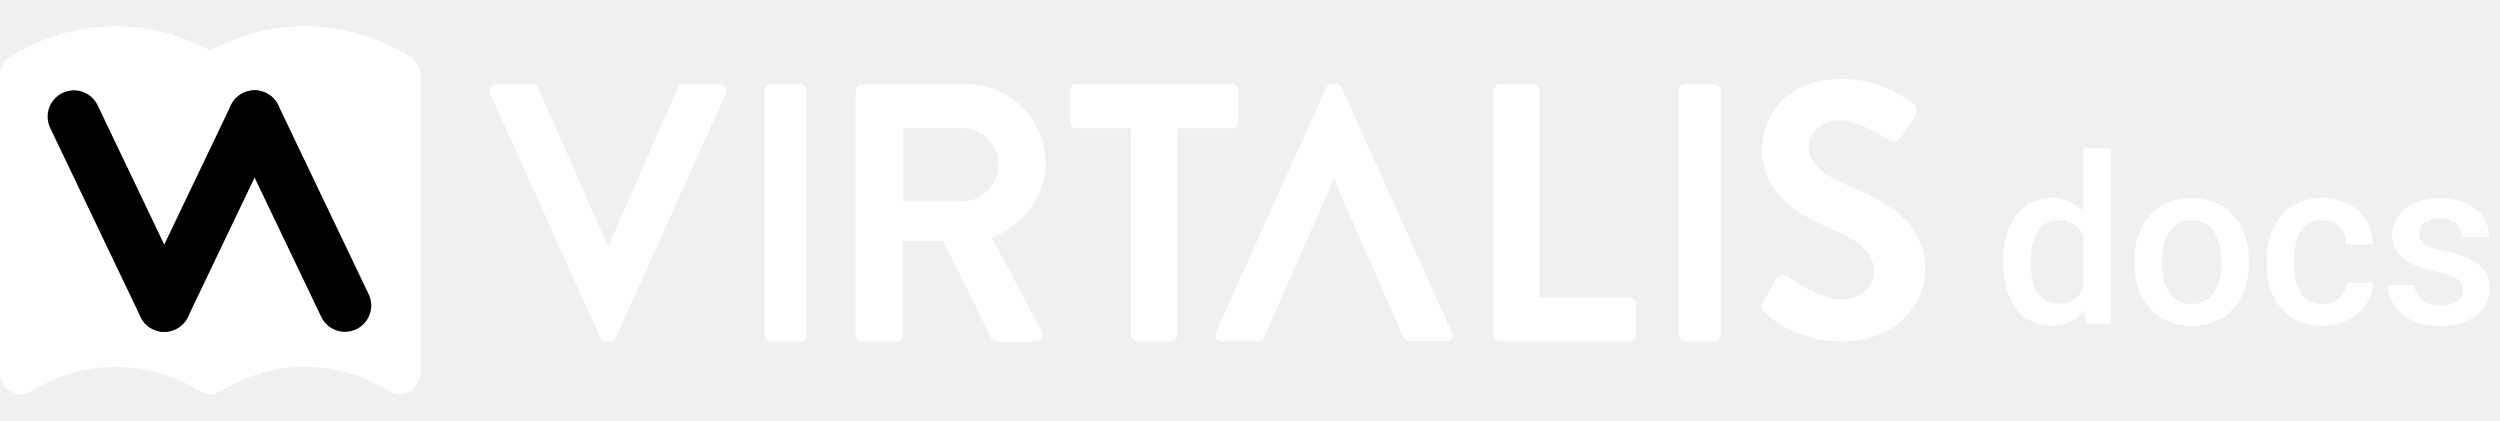
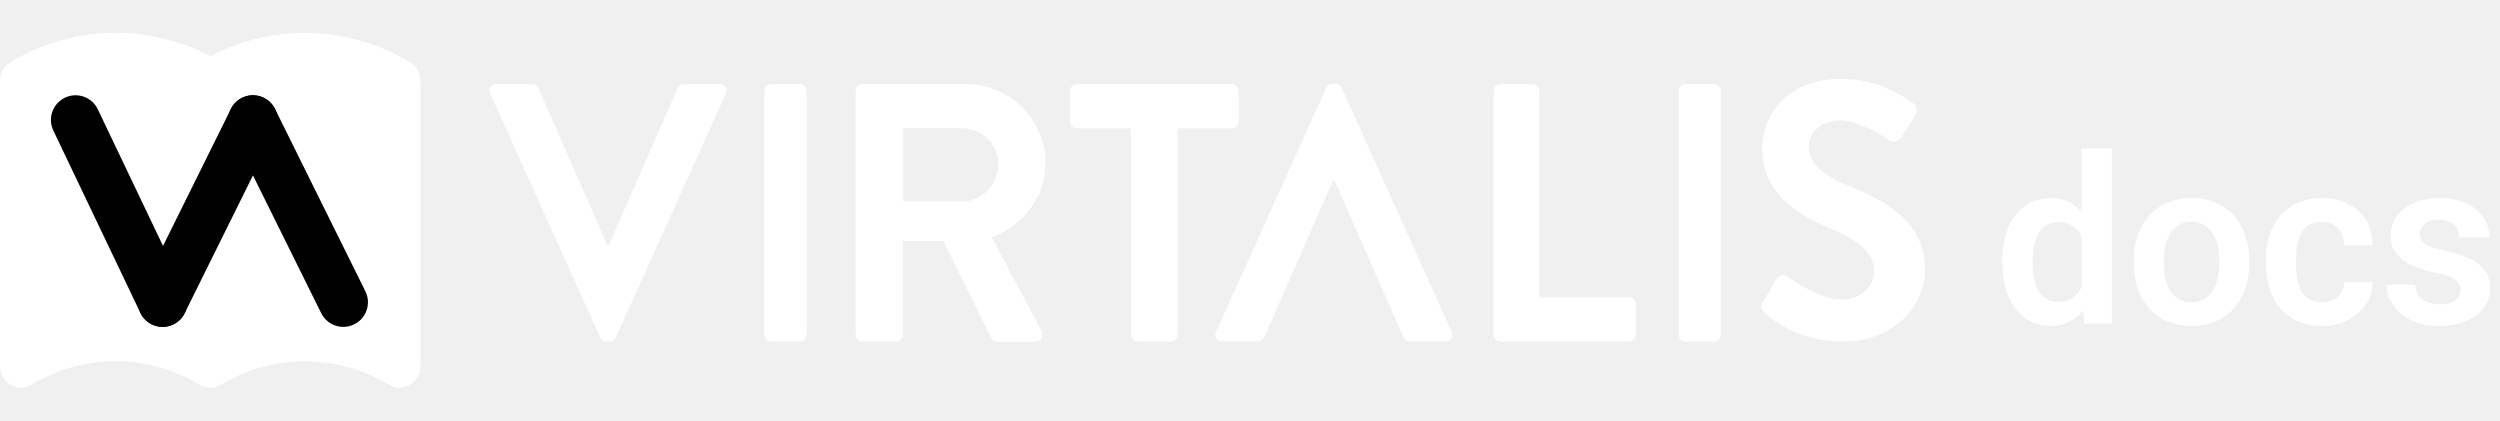
<svg xmlns="http://www.w3.org/2000/svg" width="1522" height="256" viewBox="0 0 1522 256" fill="none">
-   <path d="M1268.36 181.469V90.5H1285.14V197H1269.95L1268.36 181.469ZM1219.55 160.321V158.865C1219.55 153.18 1220.22 148.003 1221.56 143.334C1222.9 138.619 1224.84 134.575 1227.38 131.2C1229.92 127.78 1233.02 125.168 1236.67 123.365C1240.32 121.516 1244.44 120.592 1249.01 120.592C1253.54 120.592 1257.52 121.47 1260.94 123.227C1264.36 124.983 1267.27 127.502 1269.68 130.784C1272.08 134.02 1274 137.903 1275.43 142.433C1276.86 146.916 1277.88 151.909 1278.48 157.409V162.055C1277.88 167.417 1276.86 172.316 1275.43 176.754C1274 181.191 1272.08 185.028 1269.68 188.264C1267.27 191.499 1264.34 193.995 1260.87 195.752C1257.45 197.508 1253.45 198.387 1248.88 198.387C1244.35 198.387 1240.26 197.439 1236.6 195.544C1233 193.649 1229.92 190.991 1227.38 187.57C1224.84 184.15 1222.9 180.128 1221.56 175.506C1220.22 170.837 1219.55 165.776 1219.55 160.321ZM1236.26 158.865V160.321C1236.26 163.742 1236.56 166.931 1237.16 169.89C1237.81 172.848 1238.8 175.46 1240.14 177.725C1241.48 179.943 1243.21 181.7 1245.34 182.994C1247.51 184.242 1250.1 184.866 1253.11 184.866C1256.9 184.866 1260.02 184.034 1262.47 182.37C1264.92 180.706 1266.83 178.464 1268.22 175.645C1269.65 172.779 1270.62 169.589 1271.13 166.076V153.526C1270.86 150.799 1270.28 148.257 1269.4 145.899C1268.57 143.542 1267.43 141.485 1266 139.729C1264.57 137.926 1262.79 136.539 1260.66 135.568C1258.58 134.551 1256.11 134.043 1253.24 134.043C1250.19 134.043 1247.6 134.69 1245.48 135.984C1243.35 137.279 1241.6 139.058 1240.21 141.323C1238.87 143.588 1237.87 146.223 1237.23 149.228C1236.58 152.232 1236.26 155.445 1236.26 158.865ZM1299.42 160.321V158.727C1299.42 153.318 1300.21 148.303 1301.78 143.681C1303.35 139.012 1305.62 134.967 1308.57 131.547C1311.58 128.08 1315.23 125.399 1319.53 123.504C1323.87 121.562 1328.77 120.592 1334.23 120.592C1339.73 120.592 1344.63 121.562 1348.93 123.504C1353.27 125.399 1356.95 128.08 1359.95 131.547C1362.96 134.967 1365.24 139.012 1366.82 143.681C1368.39 148.303 1369.17 153.318 1369.17 158.727V160.321C1369.17 165.729 1368.39 170.745 1366.82 175.367C1365.24 179.99 1362.96 184.034 1359.95 187.501C1356.95 190.922 1353.3 193.603 1349 195.544C1344.7 197.439 1339.82 198.387 1334.37 198.387C1328.87 198.387 1323.94 197.439 1319.6 195.544C1315.3 193.603 1311.65 190.922 1308.64 187.501C1305.64 184.034 1303.35 179.99 1301.78 175.367C1300.21 170.745 1299.42 165.729 1299.42 160.321ZM1316.13 158.727V160.321C1316.13 163.696 1316.48 166.885 1317.17 169.89C1317.87 172.894 1318.95 175.529 1320.43 177.794C1321.91 180.059 1323.81 181.839 1326.12 183.133C1328.43 184.427 1331.18 185.074 1334.37 185.074C1337.46 185.074 1340.15 184.427 1342.41 183.133C1344.72 181.839 1346.62 180.059 1348.1 177.794C1349.57 175.529 1350.66 172.894 1351.35 169.89C1352.09 166.885 1352.46 163.696 1352.46 160.321V158.727C1352.46 155.398 1352.09 152.255 1351.35 149.297C1350.66 146.292 1349.55 143.634 1348.03 141.323C1346.55 139.012 1344.65 137.209 1342.34 135.915C1340.08 134.575 1337.37 133.904 1334.23 133.904C1331.09 133.904 1328.36 134.575 1326.05 135.915C1323.78 137.209 1321.91 139.012 1320.43 141.323C1318.95 143.634 1317.87 146.292 1317.17 149.297C1316.48 152.255 1316.13 155.398 1316.13 158.727ZM1413.83 185.074C1416.55 185.074 1419 184.543 1421.18 183.479C1423.39 182.37 1425.17 180.845 1426.51 178.903C1427.9 176.962 1428.66 174.72 1428.8 172.178H1444.54C1444.45 177.031 1443.02 181.446 1440.24 185.421C1437.47 189.396 1433.79 192.562 1429.22 194.92C1424.64 197.231 1419.58 198.387 1414.03 198.387C1408.3 198.387 1403.31 197.416 1399.06 195.475C1394.81 193.487 1391.27 190.76 1388.45 187.293C1385.63 183.826 1383.5 179.828 1382.07 175.298C1380.68 170.768 1379.99 165.914 1379.99 160.737V158.311C1379.99 153.133 1380.68 148.28 1382.07 143.75C1383.5 139.174 1385.63 135.152 1388.45 131.686C1391.27 128.219 1394.81 125.515 1399.06 123.573C1403.31 121.586 1408.28 120.592 1413.96 120.592C1419.97 120.592 1425.24 121.794 1429.77 124.197C1434.3 126.555 1437.86 129.86 1440.45 134.112C1443.09 138.319 1444.45 143.218 1444.54 148.812H1428.8C1428.66 146.038 1427.97 143.542 1426.72 141.323C1425.52 139.058 1423.81 137.256 1421.59 135.915C1419.42 134.575 1416.81 133.904 1413.76 133.904C1410.38 133.904 1407.59 134.598 1405.37 135.984C1403.15 137.325 1401.42 139.174 1400.17 141.531C1398.92 143.842 1398.02 146.454 1397.46 149.366C1396.95 152.232 1396.7 155.214 1396.7 158.311V160.737C1396.7 163.834 1396.95 166.839 1397.46 169.751C1397.97 172.663 1398.85 175.275 1400.1 177.586C1401.39 179.851 1403.15 181.677 1405.37 183.063C1407.59 184.404 1410.41 185.074 1413.83 185.074ZM1499.46 176.685C1499.46 175.021 1499.04 173.518 1498.21 172.178C1497.38 170.791 1495.78 169.543 1493.42 168.434C1491.11 167.324 1487.69 166.307 1483.16 165.383C1479.19 164.505 1475.54 163.465 1472.21 162.263C1468.93 161.015 1466.11 159.512 1463.75 157.756C1461.39 155.999 1459.56 153.919 1458.27 151.516C1456.98 149.112 1456.33 146.339 1456.33 143.195C1456.33 140.145 1457 137.256 1458.34 134.528C1459.68 131.801 1461.6 129.397 1464.09 127.317C1466.59 125.237 1469.62 123.596 1473.18 122.395C1476.78 121.193 1480.8 120.592 1485.24 120.592C1491.53 120.592 1496.91 121.655 1501.4 123.781C1505.93 125.861 1509.39 128.704 1511.8 132.31C1514.2 135.869 1515.4 139.89 1515.4 144.374H1498.69C1498.69 142.386 1498.18 140.537 1497.17 138.827C1496.2 137.071 1494.72 135.661 1492.73 134.598C1490.74 133.488 1488.25 132.934 1485.24 132.934C1482.38 132.934 1480 133.396 1478.1 134.32C1476.25 135.199 1474.86 136.354 1473.94 137.787C1473.06 139.22 1472.62 140.792 1472.62 142.502C1472.62 143.75 1472.85 144.882 1473.32 145.899C1473.82 146.87 1474.66 147.771 1475.81 148.604C1476.97 149.389 1478.54 150.129 1480.53 150.822C1482.56 151.516 1485.1 152.186 1488.15 152.833C1493.89 154.035 1498.81 155.583 1502.92 157.479C1507.08 159.327 1510.27 161.731 1512.49 164.689C1514.71 167.602 1515.82 171.299 1515.82 175.783C1515.82 179.111 1515.1 182.162 1513.67 184.936C1512.28 187.663 1510.25 190.043 1507.57 192.077C1504.89 194.065 1501.67 195.613 1497.93 196.723C1494.23 197.832 1490.07 198.387 1485.45 198.387C1478.66 198.387 1472.9 197.185 1468.19 194.781C1463.47 192.331 1459.89 189.211 1457.44 185.421C1455.03 181.584 1453.83 177.609 1453.83 173.495H1469.99C1470.17 176.592 1471.03 179.065 1472.55 180.914C1474.13 182.717 1476.07 184.034 1478.38 184.866C1480.74 185.652 1483.16 186.045 1485.66 186.045C1488.66 186.045 1491.18 185.652 1493.22 184.866C1495.25 184.034 1496.8 182.925 1497.86 181.538C1498.92 180.105 1499.46 178.487 1499.46 176.685Z" fill="white" />
+   <path d="M1267.25 181.053V90.5H1285.69V197H1269.05L1267.25 181.053ZM1219.06 160.391V158.935C1219.06 153.203 1219.71 148.003 1221 143.334C1222.34 138.619 1224.28 134.575 1226.83 131.2C1229.37 127.826 1232.44 125.214 1236.05 123.365C1239.7 121.516 1243.84 120.592 1248.46 120.592C1252.94 120.592 1256.85 121.493 1260.18 123.296C1263.55 125.099 1266.42 127.664 1268.78 130.992C1271.18 134.32 1273.1 138.272 1274.53 142.849C1275.96 147.379 1277 152.371 1277.65 157.825V161.777C1277 167.093 1275.96 171.97 1274.53 176.407C1273.1 180.845 1271.18 184.728 1268.78 188.056C1266.42 191.338 1263.55 193.88 1260.18 195.683C1256.8 197.485 1252.85 198.387 1248.32 198.387C1243.75 198.387 1239.63 197.439 1235.98 195.544C1232.37 193.649 1229.3 190.991 1226.76 187.57C1224.26 184.15 1222.34 180.128 1221 175.506C1219.71 170.883 1219.06 165.845 1219.06 160.391ZM1237.44 158.935V160.391C1237.44 163.626 1237.71 166.654 1238.27 169.474C1238.82 172.293 1239.72 174.789 1240.97 176.962C1242.22 179.088 1243.81 180.752 1245.76 181.954C1247.74 183.156 1250.15 183.757 1252.97 183.757C1256.57 183.757 1259.53 182.971 1261.84 181.399C1264.2 179.782 1266.03 177.586 1267.32 174.812C1268.61 171.993 1269.45 168.826 1269.82 165.313V154.428C1269.63 151.654 1269.15 149.089 1268.36 146.731C1267.62 144.374 1266.56 142.34 1265.17 140.63C1263.83 138.92 1262.17 137.579 1260.18 136.608C1258.19 135.638 1255.83 135.152 1253.11 135.152C1250.29 135.152 1247.88 135.776 1245.89 137.024C1243.91 138.226 1242.29 139.913 1241.04 142.086C1239.79 144.258 1238.87 146.778 1238.27 149.644C1237.71 152.509 1237.44 155.606 1237.44 158.935ZM1299.01 160.252V158.796C1299.01 153.295 1299.79 148.234 1301.36 143.611C1302.93 138.943 1305.22 134.898 1308.23 131.478C1311.23 128.057 1314.91 125.399 1319.25 123.504C1323.6 121.562 1328.54 120.592 1334.09 120.592C1339.73 120.592 1344.72 121.562 1349.07 123.504C1353.46 125.399 1357.16 128.057 1360.16 131.478C1363.16 134.898 1365.45 138.943 1367.02 143.611C1368.6 148.234 1369.38 153.295 1369.38 158.796V160.252C1369.38 165.706 1368.6 170.768 1367.02 175.437C1365.45 180.059 1363.16 184.104 1360.16 187.57C1357.16 190.991 1353.48 193.649 1349.14 195.544C1344.79 197.439 1339.82 198.387 1334.23 198.387C1328.68 198.387 1323.71 197.439 1319.32 195.544C1314.93 193.649 1311.23 190.991 1308.23 187.57C1305.22 184.104 1302.93 180.059 1301.36 175.437C1299.79 170.768 1299.01 165.706 1299.01 160.252ZM1317.31 158.796V160.252C1317.31 163.534 1317.63 166.608 1318.28 169.474C1318.93 172.34 1319.92 174.859 1321.26 177.031C1322.6 179.204 1324.34 180.914 1326.46 182.162C1328.64 183.364 1331.22 183.965 1334.23 183.965C1337.19 183.965 1339.73 183.364 1341.86 182.162C1343.98 180.914 1345.72 179.204 1347.06 177.031C1348.44 174.859 1349.46 172.34 1350.11 169.474C1350.75 166.608 1351.08 163.534 1351.08 160.252V158.796C1351.08 155.56 1350.75 152.533 1350.11 149.713C1349.46 146.847 1348.44 144.328 1347.06 142.155C1345.72 139.937 1343.96 138.203 1341.79 136.955C1339.66 135.661 1337.09 135.014 1334.09 135.014C1331.13 135.014 1328.59 135.661 1326.46 136.955C1324.34 138.203 1322.6 139.937 1321.26 142.155C1319.92 144.328 1318.93 146.847 1318.28 149.713C1317.63 152.533 1317.31 155.56 1317.31 158.796ZM1413.48 183.965C1416.07 183.965 1418.38 183.456 1420.41 182.439C1422.45 181.423 1424.06 179.99 1425.27 178.141C1426.51 176.292 1427.18 174.142 1427.28 171.692H1444.54C1444.45 176.777 1443.02 181.33 1440.24 185.352C1437.47 189.373 1433.77 192.562 1429.15 194.92C1424.57 197.231 1419.44 198.387 1413.76 198.387C1407.98 198.387 1402.94 197.416 1398.64 195.475C1394.34 193.533 1390.76 190.829 1387.89 187.362C1385.07 183.896 1382.95 179.874 1381.52 175.298C1380.13 170.722 1379.44 165.822 1379.44 160.599V158.38C1379.44 153.157 1380.13 148.257 1381.52 143.681C1382.95 139.104 1385.07 135.083 1387.89 131.616C1390.76 128.149 1394.34 125.445 1398.64 123.504C1402.94 121.562 1407.96 120.592 1413.69 120.592C1419.74 120.592 1425.06 121.771 1429.63 124.128C1434.26 126.485 1437.86 129.813 1440.45 134.112C1443.09 138.411 1444.45 143.473 1444.54 149.297H1427.28C1427.18 146.616 1426.58 144.212 1425.47 142.086C1424.37 139.96 1422.79 138.249 1420.76 136.955C1418.73 135.661 1416.25 135.014 1413.34 135.014C1410.24 135.014 1407.66 135.661 1405.58 136.955C1403.54 138.249 1401.95 140.029 1400.79 142.294C1399.68 144.513 1398.9 147.009 1398.43 149.782C1398.02 152.509 1397.81 155.375 1397.81 158.38V160.599C1397.81 163.649 1398.02 166.562 1398.43 169.335C1398.9 172.108 1399.68 174.604 1400.79 176.823C1401.95 178.996 1403.54 180.729 1405.58 182.023C1407.66 183.318 1410.29 183.965 1413.48 183.965ZM1498 176.477C1498 174.905 1497.58 173.495 1496.75 172.247C1495.92 170.999 1494.35 169.867 1492.04 168.85C1489.77 167.786 1486.44 166.793 1482.05 165.868C1478.17 165.036 1474.59 163.996 1471.31 162.748C1468.02 161.5 1465.2 159.998 1462.85 158.241C1460.49 156.438 1458.64 154.335 1457.3 151.932C1456.01 149.482 1455.36 146.662 1455.36 143.473C1455.36 140.376 1456.03 137.464 1457.37 134.736C1458.71 131.963 1460.65 129.536 1463.19 127.456C1465.74 125.33 1468.83 123.666 1472.48 122.464C1476.14 121.216 1480.25 120.592 1484.83 120.592C1491.21 120.592 1496.68 121.632 1501.26 123.712C1505.88 125.792 1509.42 128.658 1511.87 132.31C1514.32 135.915 1515.54 139.983 1515.54 144.513H1497.24C1497.24 142.525 1496.78 140.722 1495.85 139.104C1494.97 137.487 1493.61 136.192 1491.76 135.222C1489.91 134.205 1487.58 133.696 1484.76 133.696C1482.21 133.696 1480.07 134.112 1478.31 134.944C1476.6 135.776 1475.3 136.863 1474.43 138.203C1473.55 139.544 1473.11 141.023 1473.11 142.641C1473.11 143.842 1473.34 144.929 1473.8 145.899C1474.31 146.824 1475.12 147.679 1476.23 148.465C1477.34 149.251 1478.84 149.967 1480.74 150.614C1482.68 151.261 1485.06 151.885 1487.88 152.486C1493.47 153.596 1498.35 155.075 1502.51 156.924C1506.71 158.727 1510 161.13 1512.35 164.135C1514.71 167.139 1515.89 170.976 1515.89 175.645C1515.89 178.973 1515.17 182.023 1513.74 184.797C1512.31 187.524 1510.23 189.905 1507.5 191.938C1504.77 193.972 1501.51 195.567 1497.72 196.723C1493.93 197.832 1489.66 198.387 1484.9 198.387C1478.01 198.387 1472.18 197.162 1467.42 194.712C1462.66 192.216 1459.06 189.073 1456.61 185.282C1454.16 181.446 1452.93 177.47 1452.93 173.356H1470.47C1470.61 176.269 1471.4 178.603 1472.83 180.359C1474.26 182.116 1476.07 183.387 1478.24 184.173C1480.46 184.912 1482.79 185.282 1485.24 185.282C1488.02 185.282 1490.35 184.912 1492.25 184.173C1494.14 183.387 1495.57 182.347 1496.54 181.053C1497.51 179.712 1498 178.187 1498 176.477Z" fill="white" />
  <path d="M812.014 108.805L769.657 205.366C769.04 206.869 767.622 207.808 766.019 207.808H743.947C740.679 207.808 738.953 204.928 740.31 202.11L807.39 53.511C808.068 52.196 809.116 51.069 811.027 51.069H813.185C814.788 51.006 816.206 52.008 816.823 53.511L883.779 202.047C885.074 204.928 883.348 207.746 880.142 207.746H858.07C856.467 207.808 855.048 206.806 854.432 205.303L812.014 108.805Z" fill="white" />
  <path d="M370.199 150.322L412.555 53.699C413.172 52.196 414.59 51.256 416.193 51.256H438.265C441.533 51.256 443.259 54.137 441.903 56.955L374.884 205.491C374.206 206.806 373.158 207.934 371.247 207.934H369.089C367.486 207.996 366.068 206.994 365.451 205.491L298.433 56.955C297.138 54.074 298.864 51.256 302.07 51.256H324.143C325.746 51.194 327.164 52.196 327.78 53.699L370.199 150.322Z" fill="white" />
  <path d="M465.394 55.515C465.394 53.26 467.182 51.256 469.093 51.256H487.343C489.316 51.256 491.042 53.26 491.042 55.515V203.675C491.042 205.93 489.254 207.934 487.343 207.934H469.093C467.12 207.934 465.394 205.93 465.394 203.675V55.515Z" fill="white" />
  <path d="M520.943 55.515C520.943 53.135 522.792 51.256 525.135 51.256H588.331C614.843 51.256 636.483 72.735 636.483 99.412C636.483 120.014 623.043 136.796 603.806 144.624L634.079 201.484C635.62 204.427 634.079 207.996 630.318 207.996H607.136C605.656 208.059 604.3 207.307 603.621 205.992L574.212 146.628H549.674V203.675C549.612 205.992 547.763 207.871 545.481 207.934H525.135C522.792 207.934 520.943 206.055 520.943 203.675V55.515ZM585.927 122.644C597.641 122.644 607.814 112.374 607.814 99.787C607.814 87.889 597.641 78.058 585.927 78.058H549.92V122.581H585.927V122.644Z" fill="white" />
  <path d="M688.521 78.121H655.474C653.193 78.121 651.343 76.179 651.343 73.862V55.515C651.343 53.198 653.131 51.256 655.412 51.256C655.412 51.256 655.412 51.256 655.474 51.256H749.929C752.21 51.256 754.06 53.198 754.06 55.515V73.862C754.06 76.179 752.272 78.121 749.99 78.121C749.99 78.121 749.99 78.121 749.929 78.121H716.882V203.675C716.82 205.992 715.032 207.808 712.751 207.934H692.652C690.37 207.808 688.583 205.992 688.521 203.675V78.121Z" fill="white" />
  <path d="M909.305 55.515C909.243 53.198 911.093 51.319 913.374 51.256H933.104C935.385 51.382 937.173 53.198 937.173 55.515V181.069H991.86C994.142 181.132 995.991 183.01 995.929 185.327V203.675C995.991 205.992 994.142 207.871 991.86 207.934H913.374C911.093 207.871 909.243 205.992 909.305 203.675V55.515Z" fill="white" />
  <path d="M1022.01 55.515C1022.01 53.26 1023.8 51.256 1025.71 51.256H1043.96C1045.93 51.256 1047.66 53.26 1047.66 55.515V203.675C1047.66 205.93 1045.87 207.934 1043.96 207.934H1025.71C1023.74 207.934 1022.01 205.93 1022.01 203.675V55.515Z" fill="white" />
  <path d="M1073.43 183.887L1081.2 170.111C1082.49 167.668 1085.51 166.792 1087.92 168.107C1088.16 168.232 1088.35 168.357 1088.53 168.545C1089.64 169.234 1107.09 182.322 1121.21 182.322C1132.49 182.322 1140.94 174.744 1140.94 165.226C1140.94 153.892 1131.63 146.127 1113.44 138.612C1093.1 130.158 1072.81 116.82 1072.81 90.645C1072.81 70.857 1087.06 48 1121.52 48C1143.59 48 1160.49 59.585 1164.8 62.904C1166.96 64.219 1167.64 68.039 1166.1 70.23L1157.9 82.88C1156.17 85.51 1152.9 87.326 1150.31 85.51C1148.59 84.383 1132.12 73.299 1120.23 73.299C1107.89 73.299 1101.17 81.753 1101.17 88.829C1101.17 99.286 1109.19 106.363 1126.7 113.689C1147.66 122.331 1171.95 135.231 1171.95 163.911C1171.95 186.768 1152.72 207.871 1122.2 207.871C1094.95 207.871 1078.92 194.783 1074.6 190.525C1072.57 188.584 1071.46 187.456 1073.43 183.887Z" fill="white" />
-   <path d="M129.126 30.179C147.993 20.163 168.854 15.32 189.866 16.077C210.878 16.834 231.393 23.168 249.6 34.52C251.324 35.594 252.792 37.088 253.887 38.883C254.983 40.678 255.675 42.724 255.91 44.858L256 46.489V226.178C256 228.604 255.408 230.988 254.285 233.089C253.162 235.19 251.546 236.935 249.6 238.148C247.654 239.361 245.447 240 243.2 240C240.953 240 238.746 239.361 236.8 238.148C221.233 228.443 203.575 223.333 185.6 223.333C167.625 223.333 149.967 228.443 134.4 238.148C132.454 239.361 130.247 240 128 240C125.753 240 123.546 239.361 121.6 238.148C106.607 228.799 89.663 223.707 72.353 223.349C55.043 222.992 37.931 227.379 22.618 236.102L18.432 238.59L17.114 239.198L16.486 239.419L15.078 239.779L14.298 239.917L12.8 240H12.262L10.854 239.834L9.869 239.641L8.486 239.198L6.874 238.424L5.658 237.65L4.518 236.724L3.75 235.95L2.816 234.817L1.997 233.586L1.715 233.089L1.306 232.26L0.742 230.836L0.538 230.159L0.205 228.638L0.077 227.795L0.026 227.118L0 226.178V46.489C5.7078e-05 44.063 0.592 41.68 1.715 39.579C2.838 37.477 4.454 35.733 6.4 34.52C24.607 23.168 45.122 16.834 66.134 16.077C87.146 15.32 108.007 20.163 126.874 30.179L128 30.788L129.126 30.179Z" fill="white" />
-   <path d="M45 71L100 186" stroke="black" stroke-width="32" stroke-linecap="round" />
-   <path d="M155 71L100 186" stroke="black" stroke-width="32" stroke-linecap="round" />
-   <path d="M155 71L210 186" stroke="black" stroke-width="32" stroke-linecap="round" />
+   <path d="M129.126 33.673C147.993 24.015 168.854 19.344 189.866 20.074C210.878 20.804 231.393 26.912 249.6 37.858C251.324 38.895 252.792 40.335 253.887 42.066C254.983 43.797 255.675 45.77 255.91 47.828L256 49.401V222.671C256 225.011 255.408 227.309 254.285 229.336C253.162 231.362 251.546 233.044 249.6 234.214C247.654 235.384 245.447 236 243.2 236C240.953 236 238.746 235.384 236.8 234.214C221.233 224.855 203.575 219.928 185.6 219.928C167.625 219.928 149.967 224.855 134.4 234.214C132.454 235.384 130.247 236 128 236C125.753 236 123.546 235.384 121.6 234.214C106.607 225.199 89.663 220.289 72.353 219.944C55.043 219.599 37.931 223.83 22.618 232.241L18.432 234.641L17.114 235.227L16.486 235.44L15.078 235.787L14.298 235.92L12.8 236H12.262L10.854 235.84L9.869 235.653L8.486 235.227L6.874 234.481L5.658 233.734L4.518 232.841L3.75 232.095L2.816 231.002L1.997 229.816L1.715 229.336L1.306 228.536L0.742 227.163L0.538 226.51L0.205 225.044L0.077 224.231L0.026 223.578L0 222.671V49.401C5.7078e-05 47.061 0.592 44.763 1.715 42.736C2.838 40.71 4.454 39.028 6.4 37.858C24.607 26.912 45.122 20.804 66.134 20.074C87.146 19.344 108.007 24.015 126.874 33.673L128 34.259L129.126 33.673Z" fill="white" />
+   <path d="M46 73L99 184" stroke="black" stroke-width="30" stroke-linecap="round" />
+   <path d="M154 73L99 184" stroke="black" stroke-width="30" stroke-linecap="round" />
+   <path d="M154 73L209 184" stroke="black" stroke-width="30" stroke-linecap="round" />
</svg>
